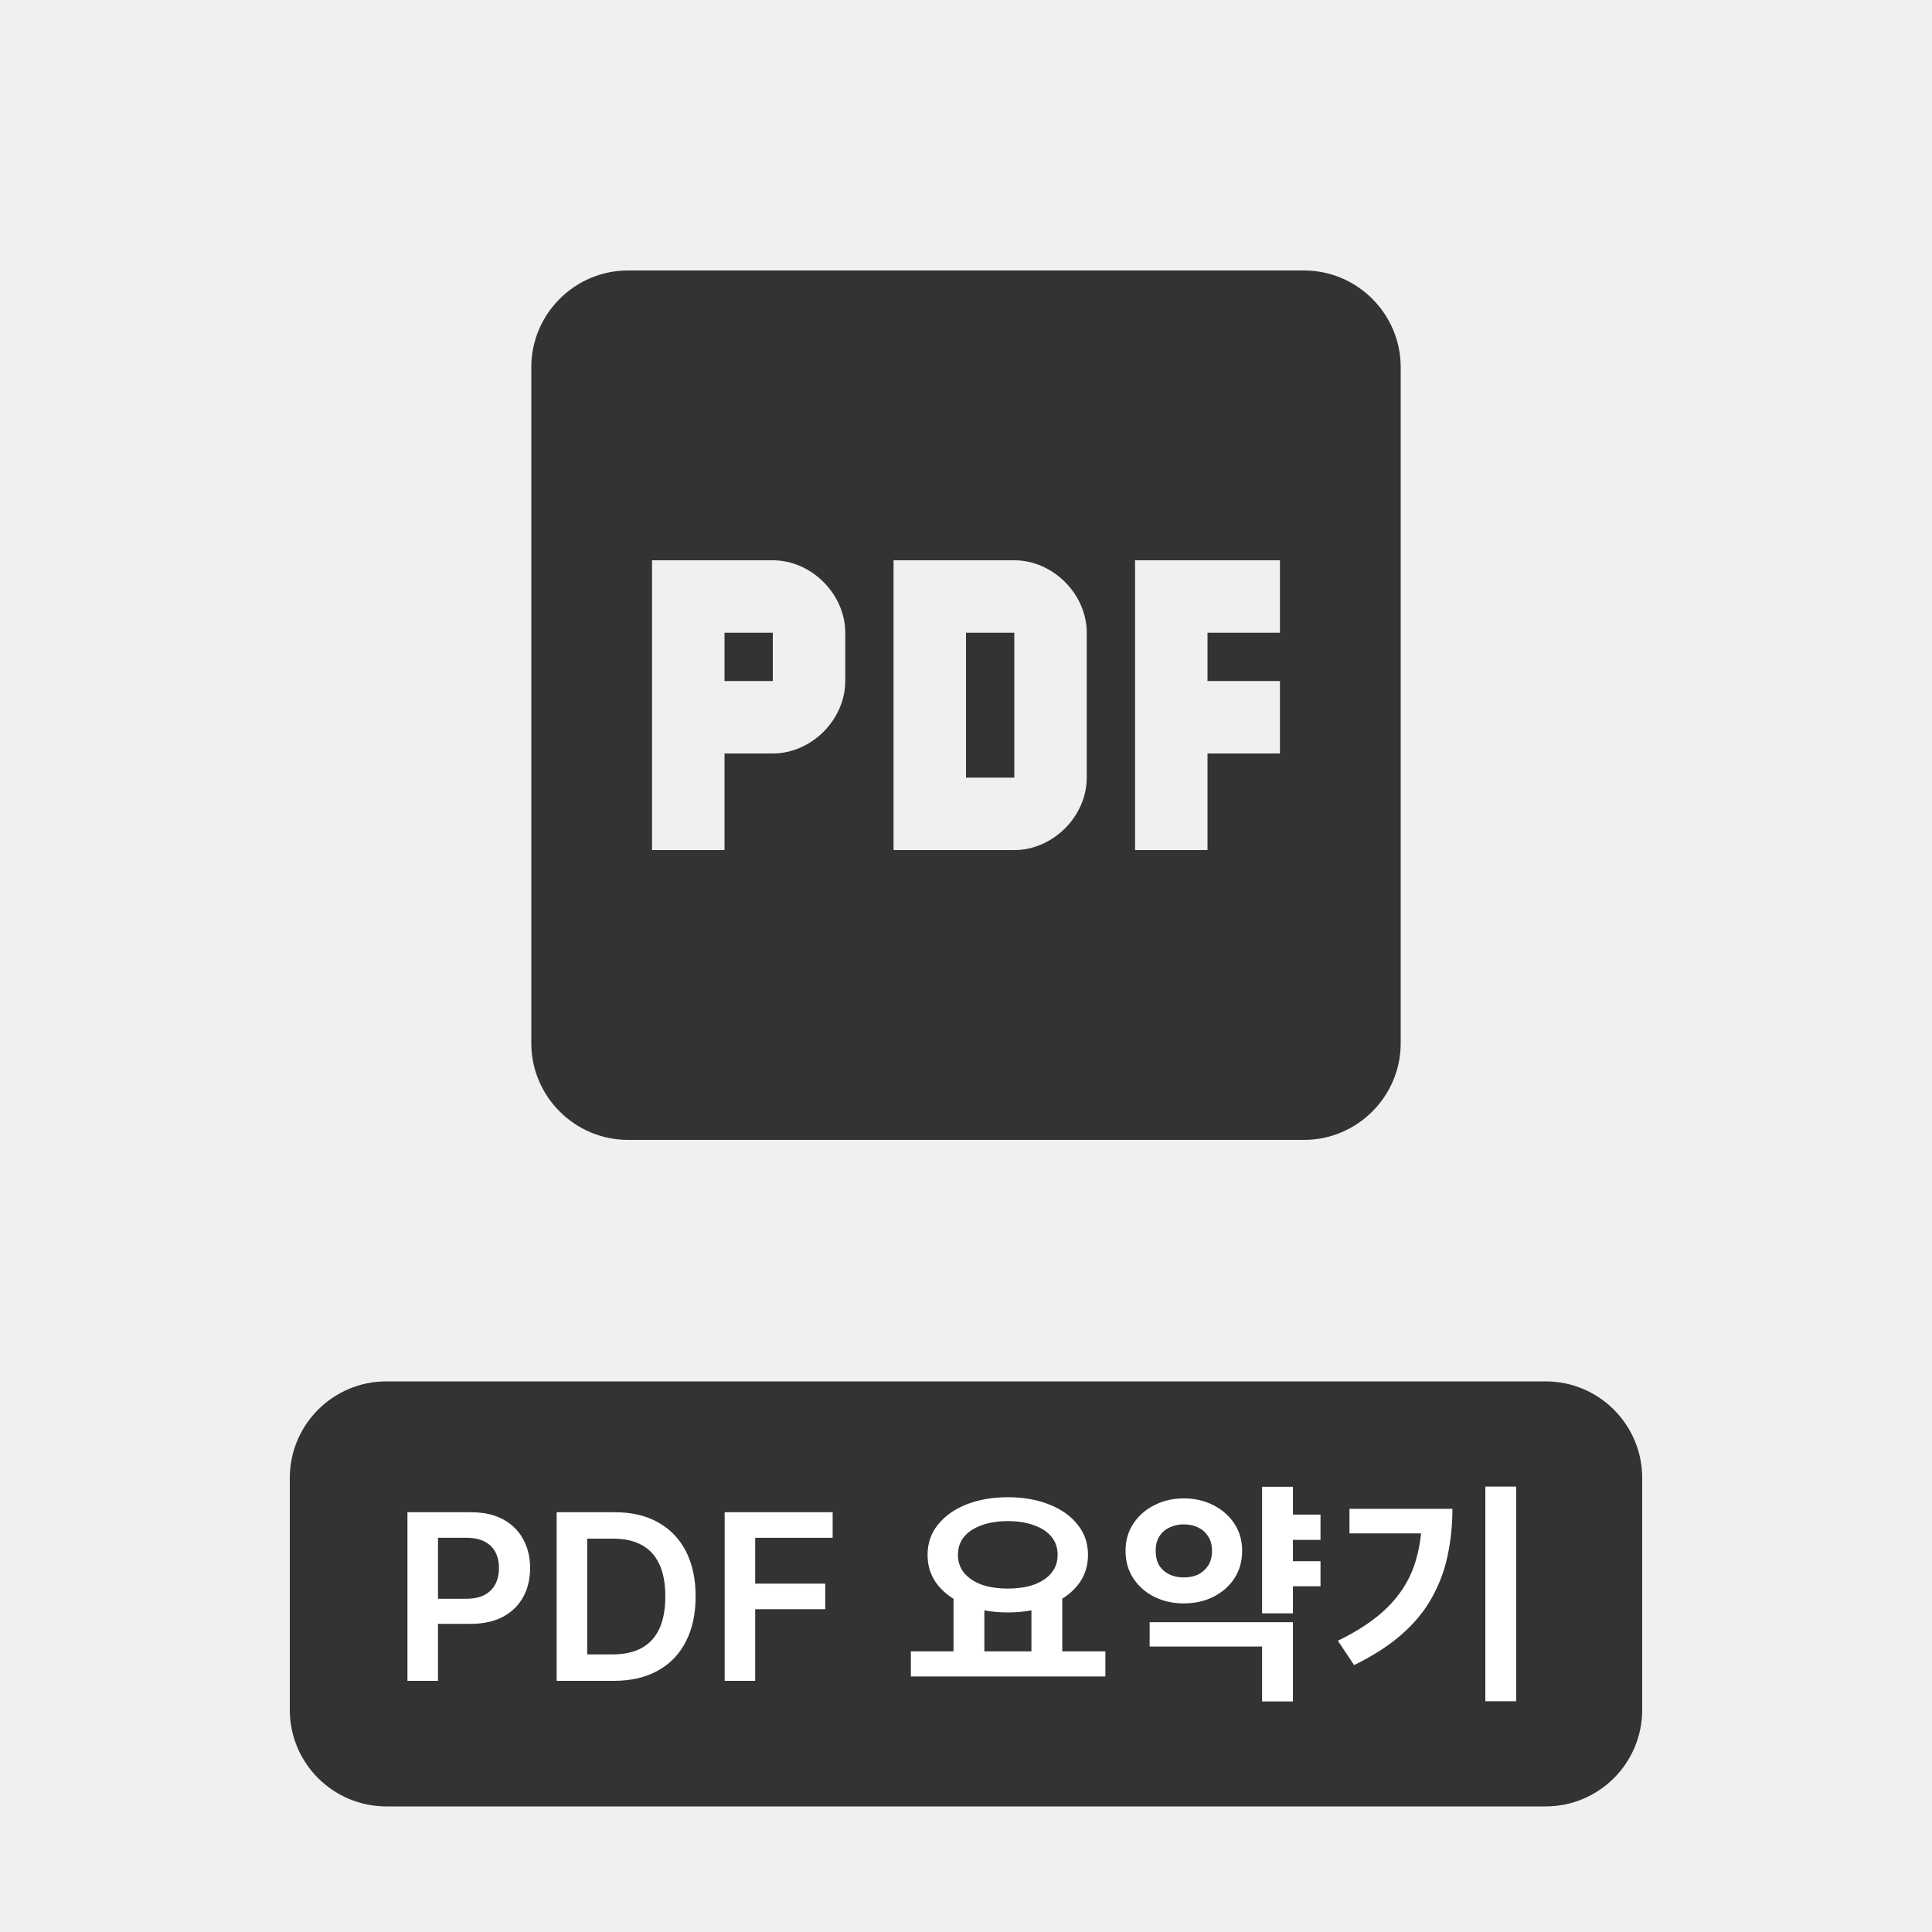
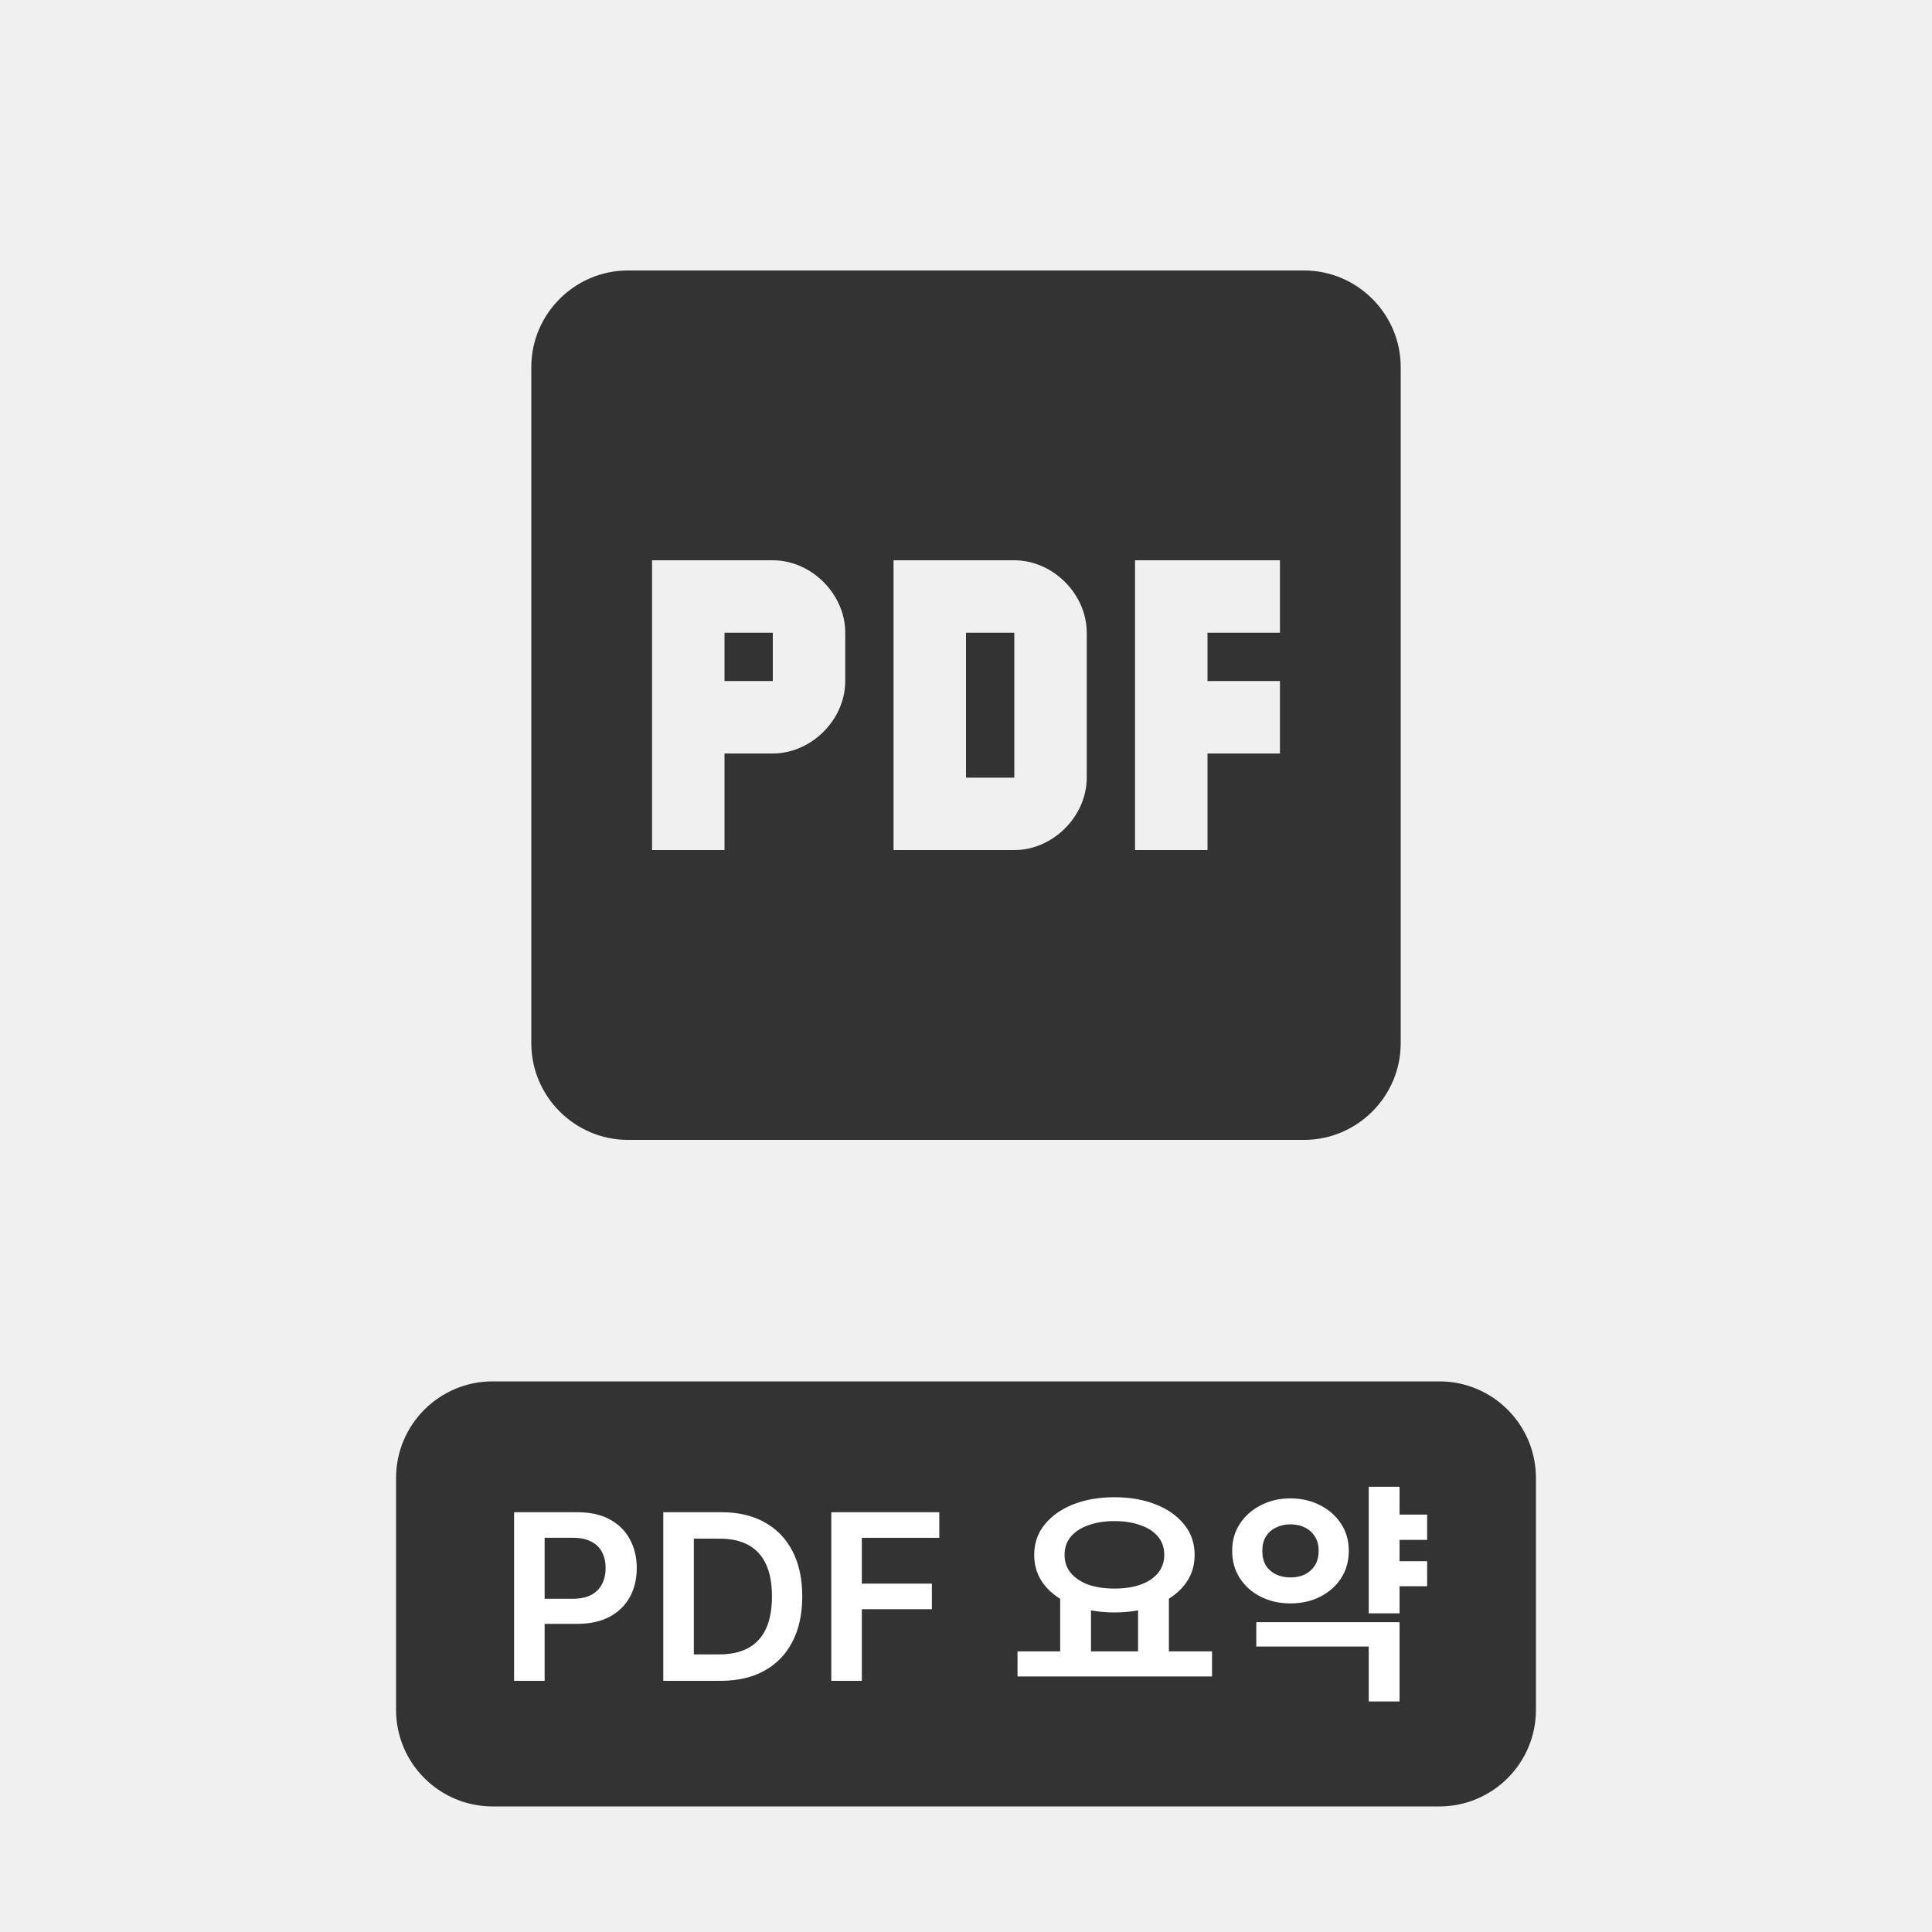
<svg xmlns="http://www.w3.org/2000/svg" width="200" height="200" viewBox="0 0 200 200" fill="none">
  <path d="M135 28H65C59.5 28 55 32.5 55 38V108C55 113.5 59.5 118 65 118H135C140.5 118 145 113.5 145 108V38C145 32.5 140.5 28 135 28ZM87.5 70.5C87.5 74.5 84 78 80 78H75V88H67.5V58H80C84 58 87.5 61.5 87.5 65.5V70.5ZM112.5 80.5C112.5 84.5 109 88 105 88H92.5V58H105C109 58 112.5 61.5 112.5 65.5V80.5ZM132.5 65.5H125V70.5H132.5V78H125V88H117.5V58H132.5V65.5ZM100 65.5H105V80.5H100V65.5ZM75 65.5H80V70.5H75V65.5Z" fill="#333333" />
-   <rect x="30" y="143" width="140" height="44" rx="10" fill="#333333" />
-   <path d="M42.179 174V156.545H48.724C50.065 156.545 51.19 156.795 52.099 157.295C53.014 157.795 53.704 158.483 54.17 159.358C54.642 160.227 54.877 161.216 54.877 162.324C54.877 163.443 54.642 164.437 54.17 165.307C53.699 166.176 53.002 166.861 52.082 167.361C51.162 167.855 50.028 168.102 48.681 168.102H44.343V165.503H48.255C49.039 165.503 49.681 165.366 50.181 165.094C50.681 164.821 51.051 164.446 51.289 163.969C51.534 163.491 51.656 162.943 51.656 162.324C51.656 161.705 51.534 161.159 51.289 160.688C51.051 160.216 50.679 159.849 50.173 159.588C49.673 159.321 49.028 159.188 48.238 159.188H45.341V174H42.179ZM63.539 174H57.624V156.545H63.658C65.391 156.545 66.88 156.895 68.124 157.594C69.374 158.287 70.334 159.284 71.005 160.585C71.675 161.886 72.01 163.443 72.01 165.256C72.01 167.074 71.672 168.636 70.996 169.943C70.326 171.25 69.357 172.253 68.09 172.952C66.829 173.651 65.311 174 63.539 174ZM60.786 171.264H63.385C64.601 171.264 65.615 171.043 66.428 170.599C67.24 170.151 67.851 169.483 68.26 168.597C68.669 167.705 68.874 166.591 68.874 165.256C68.874 163.92 68.669 162.812 68.26 161.932C67.851 161.045 67.246 160.384 66.445 159.946C65.65 159.503 64.661 159.281 63.479 159.281H60.786V171.264ZM75.015 174V156.545H86.196V159.196H78.177V163.935H85.429V166.585H78.177V174H75.015ZM98.709 165.192H101.901V171.408H98.709V165.192ZM106.773 165.192H109.965V171.408H106.773V165.192ZM94.293 170.952H114.429V173.544H94.293V170.952ZM104.325 154.992C105.925 154.992 107.349 155.24 108.597 155.736C109.861 156.232 110.845 156.928 111.549 157.824C112.269 158.704 112.629 159.752 112.629 160.968C112.629 162.168 112.269 163.216 111.549 164.112C110.845 164.992 109.861 165.68 108.597 166.176C107.349 166.672 105.925 166.92 104.325 166.92C102.741 166.92 101.317 166.672 100.053 166.176C98.805 165.68 97.821 164.992 97.101 164.112C96.381 163.216 96.021 162.168 96.021 160.968C96.021 159.752 96.381 158.704 97.101 157.824C97.821 156.928 98.805 156.232 100.053 155.736C101.317 155.24 102.741 154.992 104.325 154.992ZM104.325 157.464C103.301 157.464 102.397 157.608 101.613 157.896C100.845 158.168 100.245 158.56 99.813 159.072C99.381 159.584 99.165 160.216 99.165 160.968C99.165 161.688 99.381 162.312 99.813 162.84C100.245 163.352 100.845 163.752 101.613 164.04C102.397 164.312 103.301 164.448 104.325 164.448C105.365 164.448 106.269 164.312 107.037 164.04C107.821 163.752 108.421 163.352 108.837 162.84C109.269 162.312 109.485 161.688 109.485 160.968C109.485 160.216 109.269 159.584 108.837 159.072C108.421 158.56 107.821 158.168 107.037 157.896C106.269 157.608 105.365 157.464 104.325 157.464ZM132.883 156.792H136.699V159.408H132.883V156.792ZM132.883 161.616H136.699V164.208H132.883V161.616ZM130.651 153.912H133.843V167.016H130.651V153.912ZM119.011 167.928H133.843V176.136H130.651V170.448H119.011V167.928ZM122.539 155.112C123.691 155.112 124.723 155.352 125.635 155.832C126.547 156.296 127.267 156.936 127.795 157.752C128.323 158.552 128.587 159.48 128.587 160.536C128.587 161.608 128.323 162.552 127.795 163.368C127.267 164.184 126.547 164.824 125.635 165.288C124.723 165.752 123.691 165.984 122.539 165.984C121.403 165.984 120.379 165.752 119.467 165.288C118.555 164.824 117.835 164.184 117.307 163.368C116.779 162.552 116.515 161.608 116.515 160.536C116.515 159.48 116.779 158.552 117.307 157.752C117.835 156.936 118.555 156.296 119.467 155.832C120.379 155.352 121.403 155.112 122.539 155.112ZM122.539 157.8C121.995 157.8 121.499 157.912 121.051 158.136C120.603 158.344 120.251 158.656 119.995 159.072C119.755 159.472 119.635 159.96 119.635 160.536C119.635 161.128 119.755 161.632 119.995 162.048C120.251 162.448 120.603 162.76 121.051 162.984C121.499 163.192 121.995 163.296 122.539 163.296C123.115 163.296 123.619 163.192 124.051 162.984C124.483 162.76 124.827 162.448 125.083 162.048C125.339 161.632 125.467 161.128 125.467 160.536C125.467 159.96 125.339 159.472 125.083 159.072C124.827 158.656 124.483 158.344 124.051 158.136C123.619 157.912 123.115 157.8 122.539 157.8ZM153.761 153.888H156.953V176.112H153.761V153.888ZM147.209 156.192H150.353C150.353 157.888 150.185 159.512 149.849 161.064C149.529 162.6 148.985 164.048 148.217 165.408C147.465 166.768 146.425 168.032 145.097 169.2C143.785 170.352 142.145 171.408 140.177 172.368L138.497 169.848C140.641 168.808 142.345 167.664 143.609 166.416C144.889 165.152 145.809 163.728 146.369 162.144C146.929 160.544 147.209 158.752 147.209 156.768V156.192ZM139.697 156.192H148.697V158.736H139.697V156.192Z" fill="white" />
+   <rect x="41" y="143" width="118" height="44" rx="10" fill="#333333" />
+   <path d="M53.218 174V156.545H59.763C61.104 156.545 62.229 156.795 63.138 157.295C64.053 157.795 64.743 158.483 65.209 159.358C65.681 160.227 65.916 161.216 65.916 162.324C65.916 163.443 65.681 164.437 65.209 165.307C64.738 166.176 64.041 166.861 63.121 167.361C62.201 167.855 61.067 168.102 59.721 168.102H55.383V165.503H59.294C60.078 165.503 60.721 165.366 61.221 165.094C61.721 164.821 62.09 164.446 62.328 163.969C62.573 163.491 62.695 162.943 62.695 162.324C62.695 161.705 62.573 161.159 62.328 160.688C62.09 160.216 61.718 159.849 61.212 159.588C60.712 159.321 60.067 159.188 59.277 159.188H56.38V174H53.218ZM74.578 174H68.663V156.545H74.697C76.43 156.545 77.919 156.895 79.163 157.594C80.413 158.287 81.373 159.284 82.044 160.585C82.714 161.886 83.049 163.443 83.049 165.256C83.049 167.074 82.711 168.636 82.035 169.943C81.365 171.25 80.396 172.253 79.129 172.952C77.868 173.651 76.35 174 74.578 174ZM71.825 171.264H74.424C75.64 171.264 76.654 171.043 77.467 170.599C78.279 170.151 78.89 169.483 79.299 168.597C79.709 167.705 79.913 166.591 79.913 165.256C79.913 163.92 79.709 162.812 79.299 161.932C78.89 161.045 78.285 160.384 77.484 159.946C76.689 159.503 75.7 159.281 74.518 159.281H71.825V171.264ZM86.054 174V156.545H97.235V159.196H89.216V163.935H96.468V166.585H89.216V174H86.054ZM109.748 165.192H112.94V171.408H109.748V165.192ZM117.812 165.192H121.004V171.408H117.812V165.192ZM105.332 170.952H125.468V173.544H105.332V170.952ZM115.364 154.992C116.964 154.992 118.388 155.24 119.636 155.736C120.9 156.232 121.884 156.928 122.588 157.824C123.308 158.704 123.668 159.752 123.668 160.968C123.668 162.168 123.308 163.216 122.588 164.112C121.884 164.992 120.9 165.68 119.636 166.176C118.388 166.672 116.964 166.92 115.364 166.92C113.78 166.92 112.356 166.672 111.092 166.176C109.844 165.68 108.86 164.992 108.14 164.112C107.42 163.216 107.06 162.168 107.06 160.968C107.06 159.752 107.42 158.704 108.14 157.824C108.86 156.928 109.844 156.232 111.092 155.736C112.356 155.24 113.78 154.992 115.364 154.992ZM115.364 157.464C114.34 157.464 113.436 157.608 112.652 157.896C111.884 158.168 111.284 158.56 110.852 159.072C110.42 159.584 110.204 160.216 110.204 160.968C110.204 161.688 110.42 162.312 110.852 162.84C111.284 163.352 111.884 163.752 112.652 164.04C113.436 164.312 114.34 164.448 115.364 164.448C116.404 164.448 117.308 164.312 118.076 164.04C118.86 163.752 119.46 163.352 119.876 162.84C120.308 162.312 120.524 161.688 120.524 160.968C120.524 160.216 120.308 159.584 119.876 159.072C119.46 158.56 118.86 158.168 118.076 157.896C117.308 157.608 116.404 157.464 115.364 157.464ZM143.922 156.792H147.738V159.408H143.922V156.792ZM143.922 161.616H147.738V164.208H143.922V161.616ZM141.69 153.912H144.882V167.016H141.69V153.912ZM130.05 167.928H144.882V176.136H141.69V170.448H130.05V167.928ZM133.578 155.112C134.73 155.112 135.762 155.352 136.674 155.832C137.586 156.296 138.306 156.936 138.834 157.752C139.362 158.552 139.626 159.48 139.626 160.536C139.626 161.608 139.362 162.552 138.834 163.368C138.306 164.184 137.586 164.824 136.674 165.288C135.762 165.752 134.73 165.984 133.578 165.984C132.442 165.984 131.418 165.752 130.506 165.288C129.594 164.824 128.874 164.184 128.346 163.368C127.818 162.552 127.554 161.608 127.554 160.536C127.554 159.48 127.818 158.552 128.346 157.752C128.874 156.936 129.594 156.296 130.506 155.832C131.418 155.352 132.442 155.112 133.578 155.112ZM133.578 157.8C133.034 157.8 132.538 157.912 132.09 158.136C131.642 158.344 131.29 158.656 131.034 159.072C130.794 159.472 130.674 159.96 130.674 160.536C130.674 161.128 130.794 161.632 131.034 162.048C131.29 162.448 131.642 162.76 132.09 162.984C132.538 163.192 133.034 163.296 133.578 163.296C134.154 163.296 134.658 163.192 135.09 162.984C135.522 162.76 135.866 162.448 136.122 162.048C136.378 161.632 136.506 161.128 136.506 160.536C136.506 159.96 136.378 159.472 136.122 159.072C135.866 158.656 135.522 158.344 135.09 158.136C134.658 157.912 134.154 157.8 133.578 157.8Z" fill="white" />
</svg>
